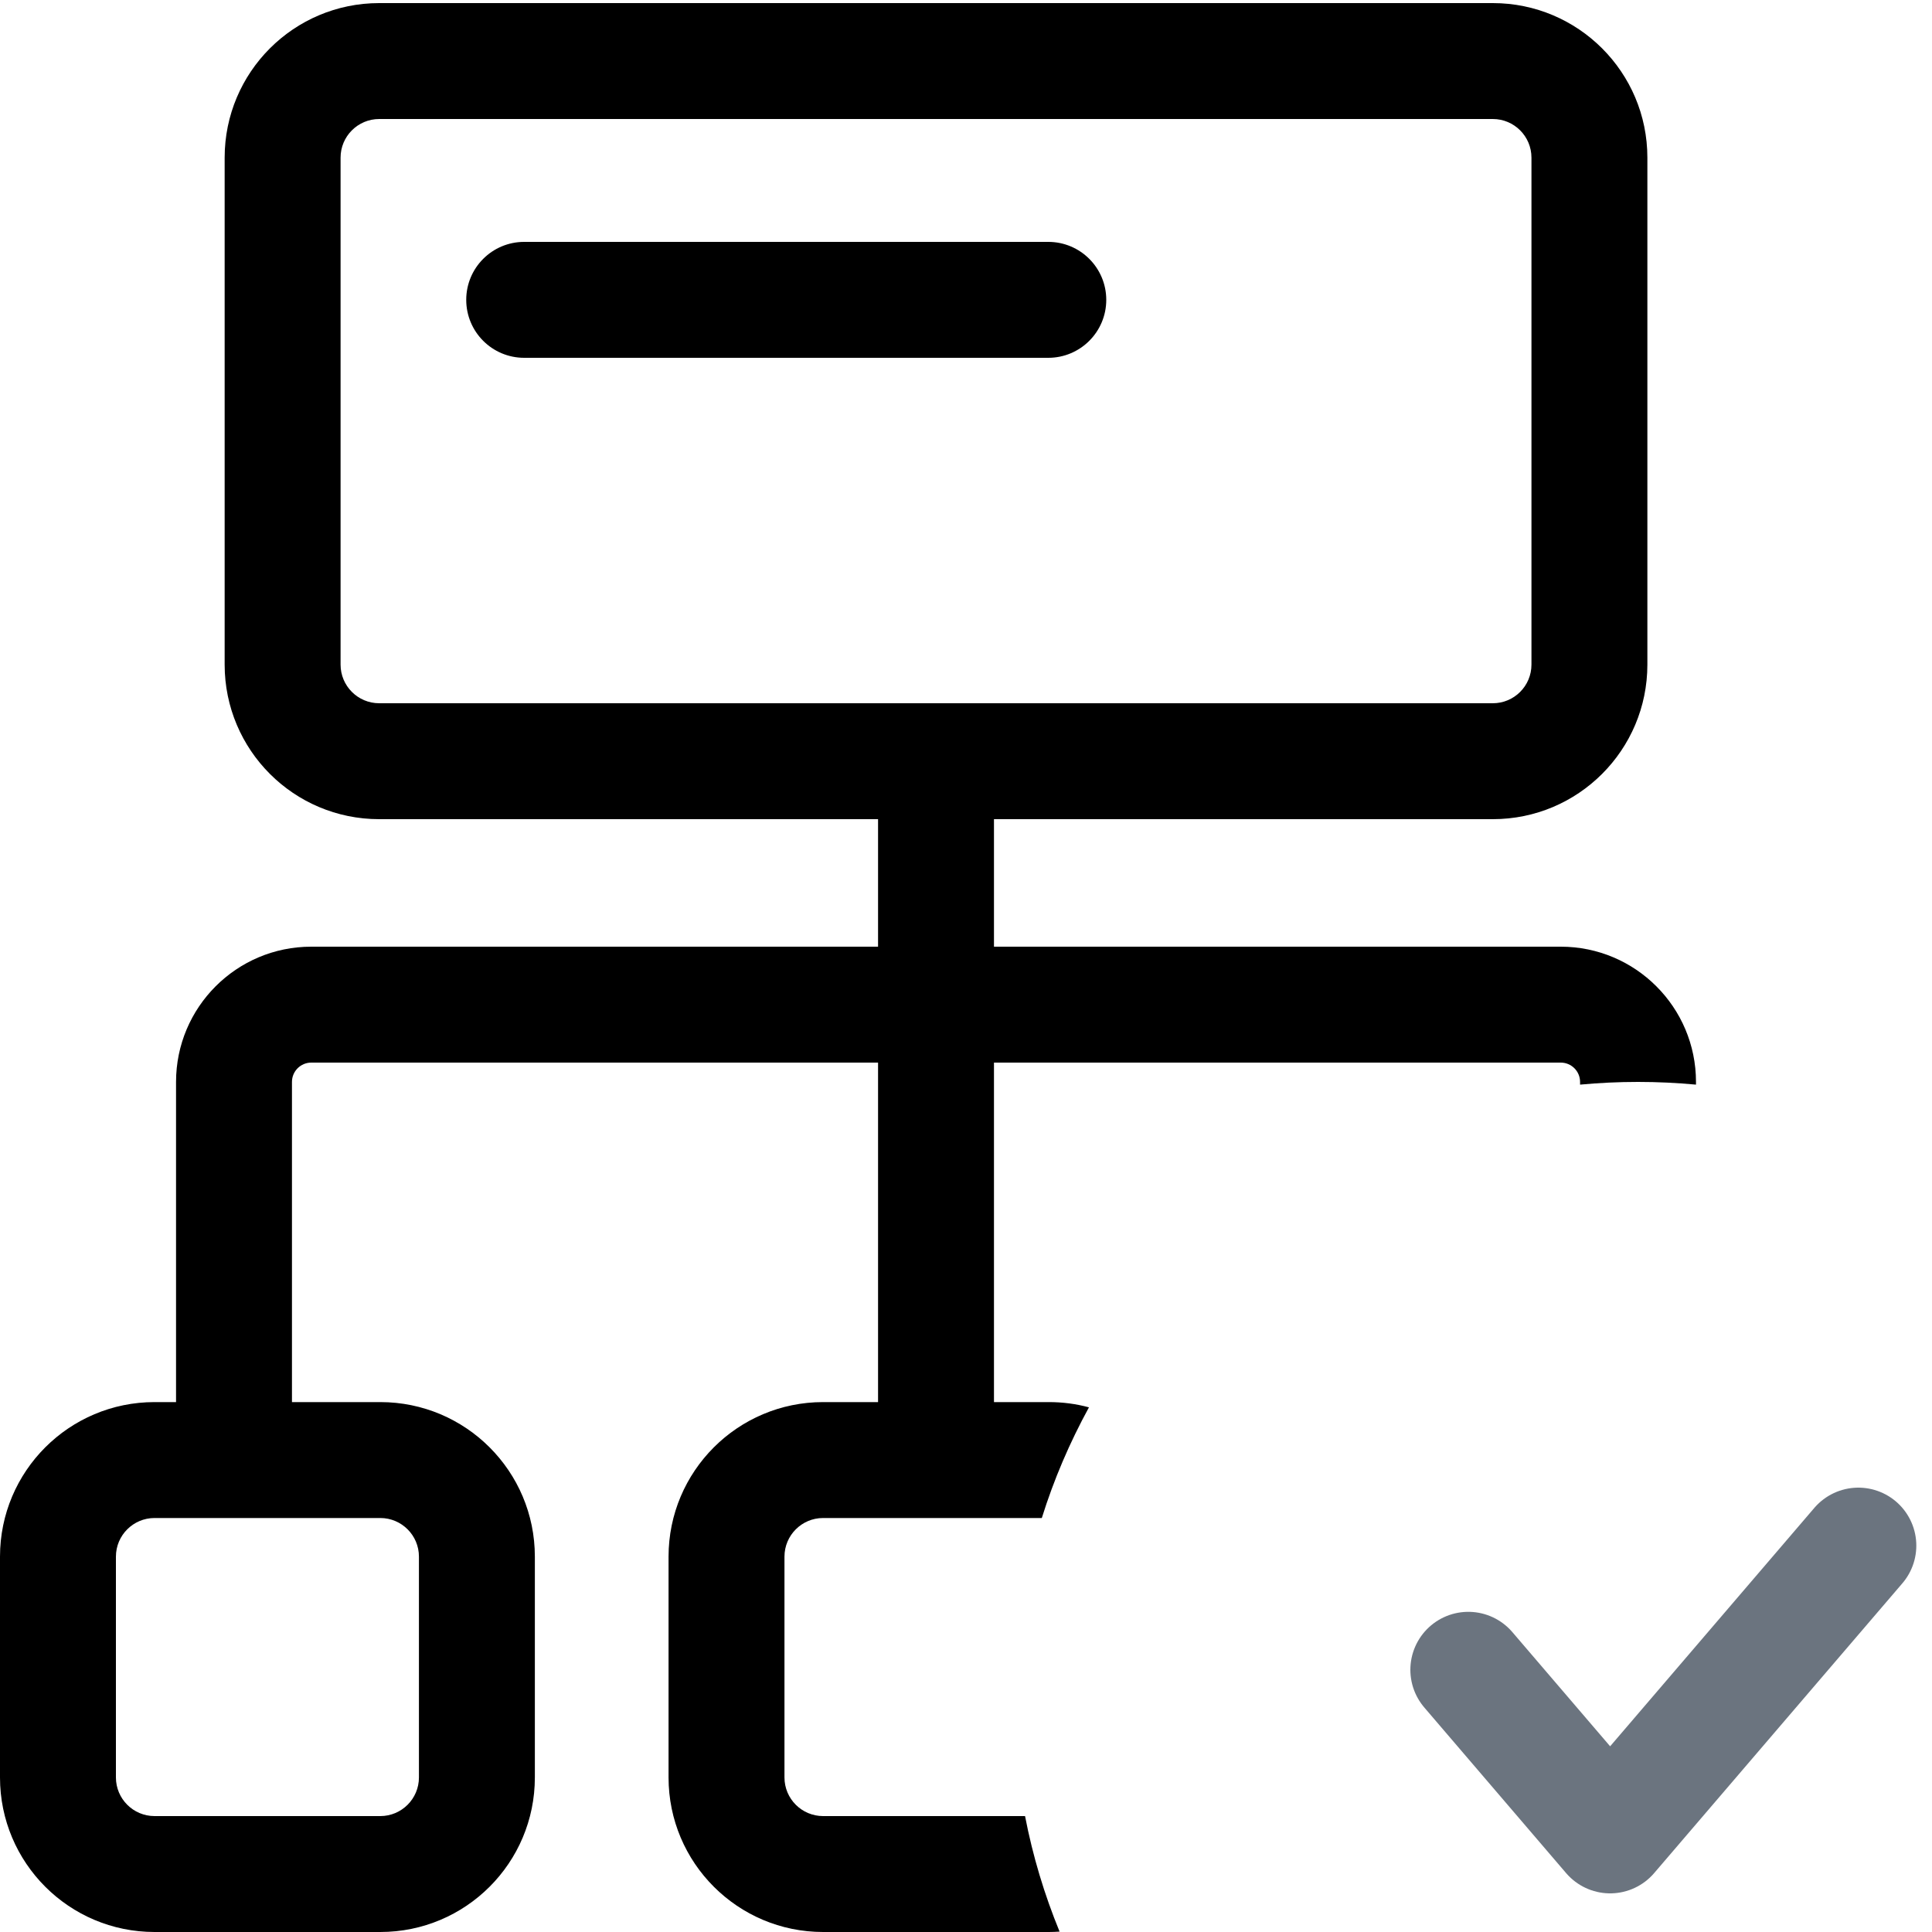
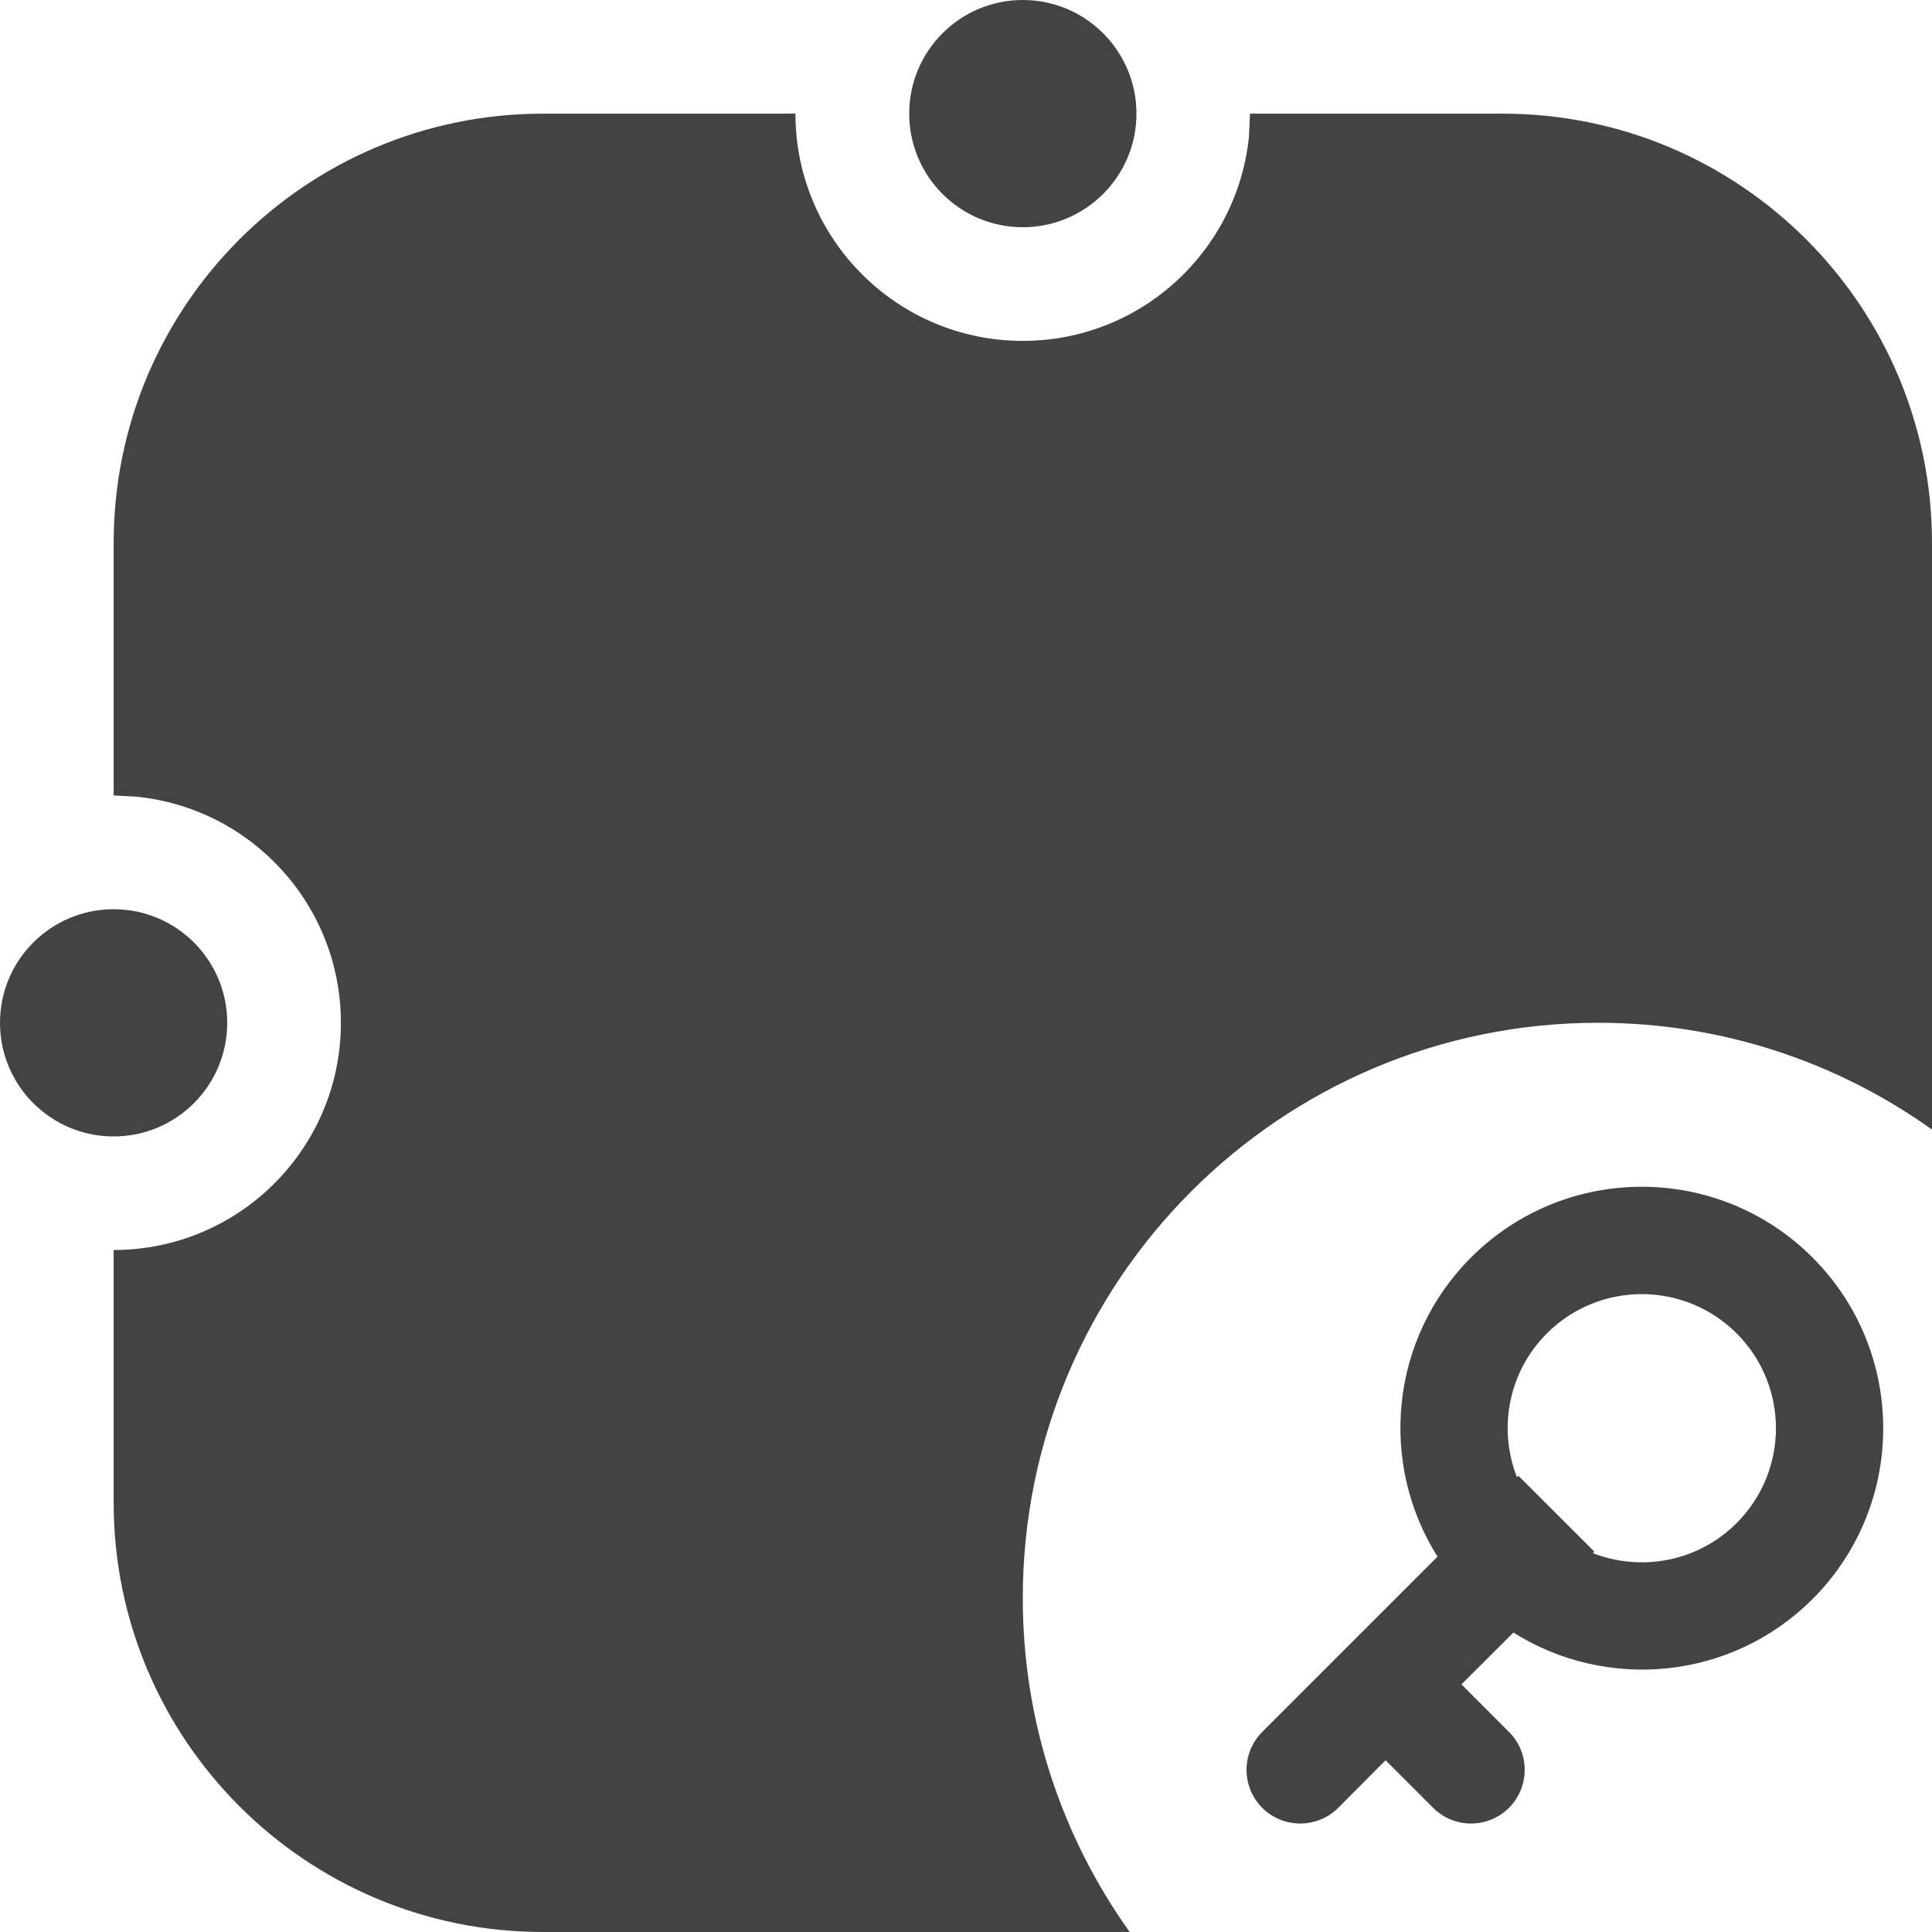
- <svg xmlns="http://www.w3.org/2000/svg" width="25" height="25" viewBox="0 0 25 25" fill="none">
-   <path fill-rule="evenodd" clip-rule="evenodd" d="M4.907 1.54H19.317C19.593 1.54 19.817 1.764 19.817 2.04V8.6C19.817 8.876 19.593 9.1 19.317 9.1H4.907C4.631 9.1 4.407 8.876 4.407 8.6V2.04C4.407 1.764 4.631 1.54 4.907 1.54ZM2.907 2.04C2.907 0.935 3.802 0.04 4.907 0.04H19.317C20.421 0.04 21.317 0.935 21.317 2.04V8.6C21.317 9.705 20.421 10.6 19.317 10.6H12.862V12.25H20.196C21.162 12.25 21.946 13.034 21.946 14V14.035C21.698 14.012 21.448 14 21.196 14C20.943 14 20.693 14.012 20.446 14.035V14C20.446 13.862 20.334 13.75 20.196 13.75H12.862L12.862 18.143H13.572C13.752 18.143 13.925 18.166 14.091 18.211C13.843 18.664 13.637 19.143 13.481 19.643H10.651C10.375 19.643 10.151 19.867 10.151 20.143V23C10.151 23.276 10.375 23.5 10.651 23.5H13.264C13.364 24.018 13.515 24.518 13.711 24.995C13.665 24.998 13.619 25 13.572 25H10.651C9.547 25 8.651 24.105 8.651 23V20.143C8.651 19.038 9.547 18.143 10.651 18.143H11.362L11.362 13.75H4.028C3.89 13.75 3.778 13.862 3.778 14V18.143H4.921C6.026 18.143 6.921 19.038 6.921 20.143V23C6.921 24.105 6.026 25 4.921 25H2C0.895 25 0 24.105 0 23V20.143C0 19.038 0.895 18.143 2 18.143H2.278V14C2.278 13.034 3.061 12.25 4.028 12.25H11.362V10.6H4.907C3.802 10.6 2.907 9.705 2.907 8.6V2.04ZM2 19.643H4.921C5.197 19.643 5.421 19.867 5.421 20.143V23C5.421 23.276 5.197 23.5 4.921 23.5H2C1.724 23.5 1.5 23.276 1.5 23V20.143C1.5 19.867 1.724 19.643 2 19.643ZM6.033 3.88C6.033 3.466 6.368 3.13 6.783 3.13L13.565 3.13C13.979 3.13 14.315 3.466 14.315 3.88C14.315 4.294 13.979 4.63 13.565 4.63L6.783 4.63C6.368 4.63 6.033 4.294 6.033 3.88Z" fill="#000" />
-   <path d="M19 21.607L20.835 23.75L24.047 20" stroke="#6B747F" stroke-width="1.5" stroke-linecap="round" stroke-linejoin="round" />
+ <svg xmlns="http://www.w3.org/2000/svg" width="18" height="18" viewBox="0 0 18 18" fill="none">
+   <path d="M7.411 1.059C7.411 2.228 8.36 3.176 9.529 3.176C10.626 3.176 11.527 2.343 11.636 1.275L11.646 1.059H14C16.209 1.059 18 2.85 18 5.059V10.524C17.123 9.898 16.049 9.529 14.89 9.529C11.929 9.529 9.529 11.929 9.529 14.89C9.529 16.05 9.899 17.123 10.525 18H5.059C2.85 18 1.059 16.209 1.059 14V11.646C2.228 11.646 3.176 10.699 3.176 9.529C3.176 8.433 2.343 7.531 1.275 7.423L1.059 7.411V5.059C1.059 2.85 2.85 1.059 5.059 1.059H7.411ZM13.705 11.716C14.584 10.837 16.008 10.837 16.887 11.716C17.765 12.595 17.765 14.02 16.887 14.898C16.13 15.655 14.969 15.757 14.1 15.21L13.616 15.693L14.059 16.136C14.254 16.331 14.254 16.648 14.059 16.843C13.863 17.038 13.547 17.038 13.352 16.843L12.909 16.4L12.468 16.843C12.273 17.038 11.955 17.038 11.76 16.843C11.565 16.648 11.565 16.331 11.76 16.136L13.393 14.503C12.845 13.634 12.948 12.473 13.705 11.716ZM16.18 12.423C15.692 11.935 14.9 11.935 14.412 12.423C14.05 12.785 13.957 13.314 14.133 13.763L14.146 13.749L14.854 14.456L14.84 14.47C15.288 14.645 15.817 14.553 16.18 14.19C16.668 13.702 16.668 12.911 16.18 12.423ZM1.059 8.471C1.643 8.471 2.117 8.945 2.117 9.529C2.117 10.114 1.643 10.588 1.059 10.588C0.474 10.588 1.59753e-05 10.114 0 9.529C0 8.945 0.474 8.471 1.059 8.471ZM9.529 0C10.114 1.59752e-05 10.588 0.474 10.588 1.059C10.588 1.643 10.114 2.117 9.529 2.117C8.945 2.117 8.471 1.643 8.471 1.059C8.471 0.474 8.945 0 9.529 0Z" fill="#434343" />
</svg>
